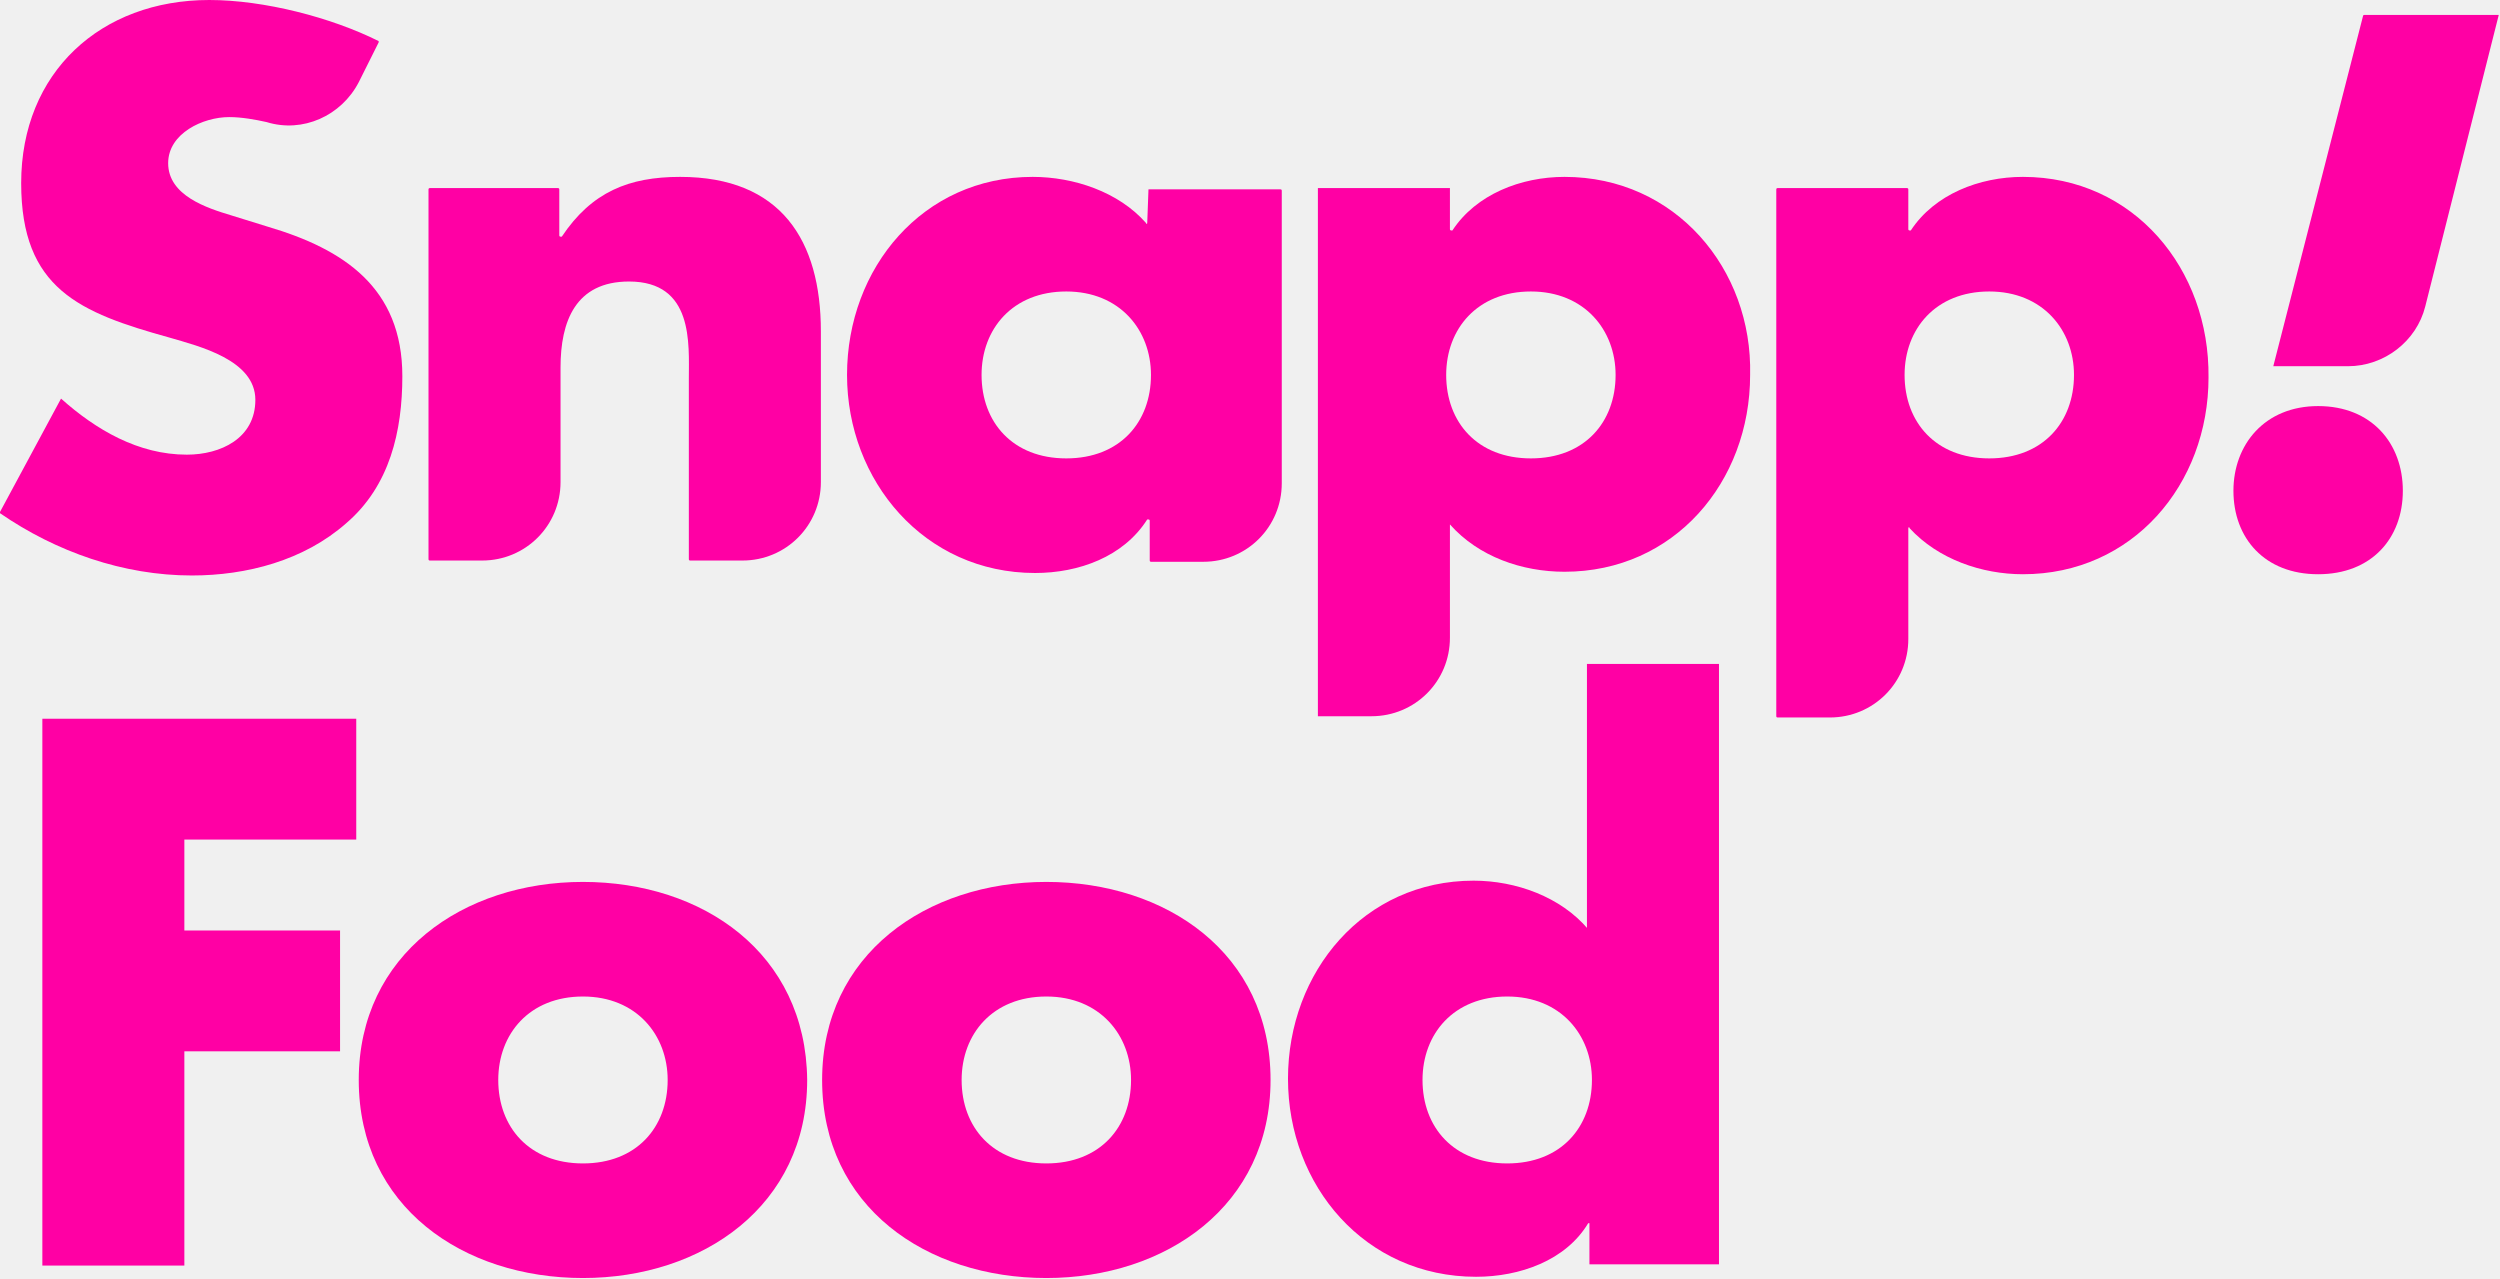
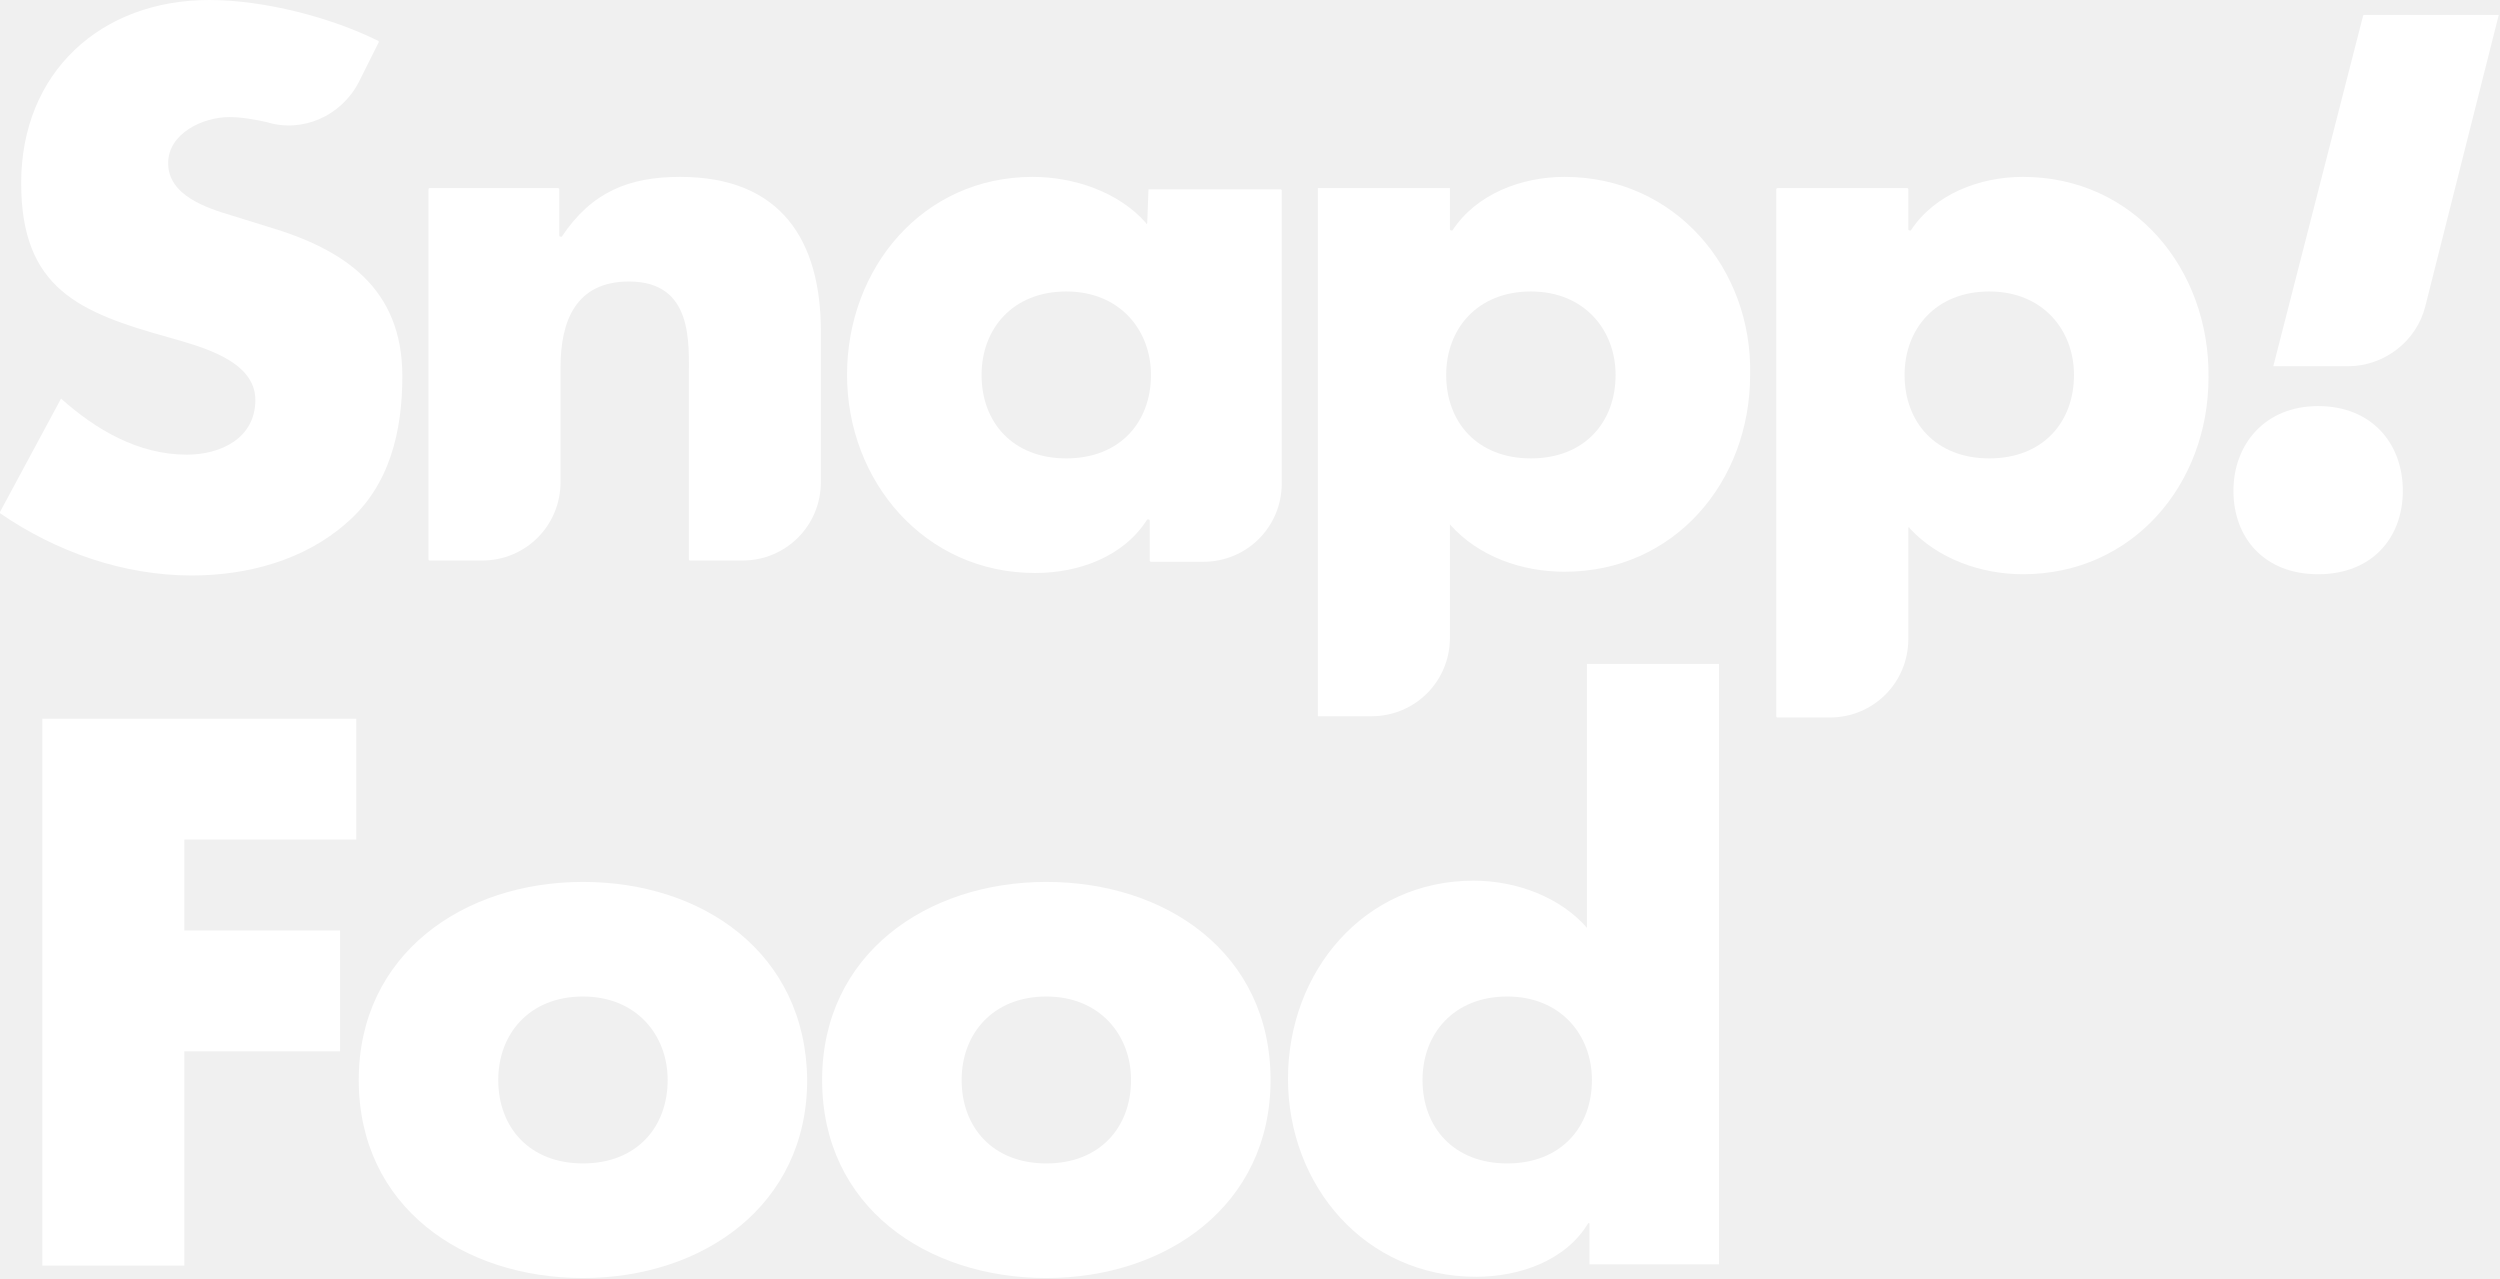
<svg xmlns="http://www.w3.org/2000/svg" version="1.1" id="Layer_1" x="0px" y="0px" viewBox="0 0 200.7 102.6" style="enable-background:new 0 0 200.7 102.6;" xml:space="preserve">
  <style type="text/css">
- 	.st0{fill:#FF00A4;}
+ 	.st0{fill:white;}
</style>
-   <g>
+   <g fill="red">
    <path class="st0" d="M54.6,14.2c-4.1,0-7.1,1.2-9.5,4.8c0,0,0,0-0.1,0h0c0,0-0.1,0-0.1-0.1v-3.7c0,0,0-0.1-0.1-0.1H34.5   c0,0-0.1,0-0.1,0.1v29.7c0,0,0,0.1,0.1,0.1h4.2c3.5,0,6.3-2.8,6.3-6.3v-9.2c0-3.7,1.2-6.9,5.5-6.9c5.2,0,4.8,5,4.8,7.8v14.5   c0,0,0,0.1,0.1,0.1h4.2c3.5,0,6.3-2.8,6.3-6.3V26.6C65.9,19.3,62.7,14.2,54.6,14.2z" />
    <path class="st0" d="M92.2,15.2C92.1,15.2,92.1,15.2,92.2,15.2l-0.1,2.7c0,0.1-0.1,0.1-0.1,0c-2.2-2.5-5.8-3.7-9.1-3.7   c-8.8,0-14.9,7.3-14.9,15.9c0,8.5,6.2,15.9,15.1,15.9c3.5,0,7.1-1.3,9-4.3c0,0,0,0,0.1,0c0,0,0.1,0,0.1,0.1v3.2c0,0,0,0.1,0.1,0.1   h4.2c3.5,0,6.3-2.8,6.3-6.3V15.3c0,0,0-0.1-0.1-0.1H92.2z M85.6,36.8c-4.3,0-6.8-2.9-6.8-6.7c0-3.7,2.5-6.7,6.8-6.7   s6.8,3.1,6.8,6.7C92.4,33.9,89.9,36.8,85.6,36.8z" />
    <path class="st0" d="M200.6,1.2h-10.8c0,0-0.1,0-0.1,0.1l-7.2,28.1h6c2.9,0,5.5-2,6.2-4.8L200.6,1.2C200.7,1.2,200.7,1.2,200.6,1.2   z" />
    <path class="st0" d="M27.8,42c3.5-3,4.5-7.4,4.5-11.8c0-7.1-4.7-10.2-10.8-12l-2.9-0.9c-2-0.6-5.1-1.6-5.1-4.2   c0-2.4,2.8-3.7,4.9-3.7c1,0,2.1,0.2,3,0.4c2.9,0.9,6-0.5,7.4-3.2l1.6-3.2c0,0,0-0.1,0-0.1C26.6,1.4,21.2,0,16.8,0   C8.1,0,1.7,5.8,1.7,14.7c0,8.5,4.7,10.4,11.9,12.4c2.4,0.7,6.9,1.8,6.9,5c0,3.1-2.8,4.4-5.5,4.4c-3.9,0-7.3-2-10.1-4.5L0,41.1   c0,0,0,0.1,0,0.1c4.5,3.1,9.9,5,15.4,5C19.8,46.2,24.4,45,27.8,42z" />
    <path class="st0" d="M186.1,32.6c-4.3,0-6.8,3.1-6.8,6.8c0,3.8,2.5,6.7,6.8,6.7c4.3,0,6.8-2.9,6.8-6.7   C192.9,35.6,190.4,32.6,186.1,32.6z" />
    <path class="st0" d="M162.4,14.2c-3.5,0-7.1,1.4-9,4.3c0,0,0,0-0.1,0c0,0-0.1,0-0.1-0.1v-3.2c0,0,0-0.1-0.1-0.1h-10.4   c0,0-0.1,0-0.1,0.1v42.3c0,0,0,0.1,0.1,0.1h4.2c3.5,0,6.3-2.8,6.3-6.3v-8.9c0-0.1,0.1-0.1,0.1,0c2.3,2.5,5.8,3.7,9.1,3.7   c8.8,0,14.9-7.2,14.9-15.8C177.4,21.6,171.3,14.2,162.4,14.2z M159.7,36.8c-4.3,0-6.8-2.9-6.8-6.7c0-3.7,2.5-6.7,6.8-6.7   c4.3,0,6.8,3.1,6.8,6.7C166.5,33.9,164,36.8,159.7,36.8z" />
    <path class="st0" d="M125.6,14.2c-3.5,0-7.1,1.4-9,4.3c0,0,0,0-0.1,0h0c0,0-0.1,0-0.1-0.1v-3.3h-10.6v42.4h4.3   c3.5,0,6.3-2.8,6.3-6.3v-9.1c0,0,0,0,0,0c2.3,2.6,5.8,3.8,9.2,3.8c8.8,0,14.9-7.2,14.9-15.8C140.7,21.6,134.5,14.2,125.6,14.2z    M122.9,36.8c-4.3,0-6.8-2.9-6.8-6.7c0-3.7,2.5-6.7,6.8-6.7s6.8,3.1,6.8,6.7C129.7,33.9,127.2,36.8,122.9,36.8z" />
    <polygon class="st0" points="3.4,101.6 14.8,101.6 14.8,84.4 27.3,84.4 27.3,74.7 14.8,74.7 14.8,67.4 28.6,67.4 28.6,57.7    3.4,57.7  " />
    <path class="st0" d="M127.5,74.6c-2.2-2.6-5.8-3.9-9.2-3.9c-8.8,0-14.9,7.3-14.9,15.9c0,8.6,6.2,15.9,15.1,15.9   c3.5,0,7.2-1.3,9-4.3h0.1v3.3H138V53.3h-10.6V74.6z M121,93.4c-4.3,0-6.8-2.9-6.8-6.7c0-3.7,2.5-6.7,6.8-6.7c4.3,0,6.8,3.1,6.8,6.7   C127.8,90.5,125.3,93.4,121,93.4z" />
    <path class="st0" d="M46.8,70.8c-9.6,0-18,5.8-18,15.9c0,10.2,8.4,15.9,18,15.9c9.6,0,18-5.8,18-15.9   C64.7,76.5,56.4,70.8,46.8,70.8z M46.8,93.4c-4.3,0-6.8-2.9-6.8-6.7c0-3.7,2.5-6.7,6.8-6.7c4.3,0,6.8,3.1,6.8,6.7   C53.6,90.5,51.1,93.4,46.8,93.4z" />
    <path class="st0" d="M84,70.8c-9.6,0-18,5.8-18,15.9c0,10.2,8.4,15.9,18,15.9c9.6,0,18-5.8,18-15.9C102,76.5,93.6,70.8,84,70.8z    M84,93.4c-4.3,0-6.8-2.9-6.8-6.7c0-3.7,2.5-6.7,6.8-6.7c4.3,0,6.8,3.1,6.8,6.7C90.8,90.5,88.3,93.4,84,93.4z" />
  </g>
</svg>
